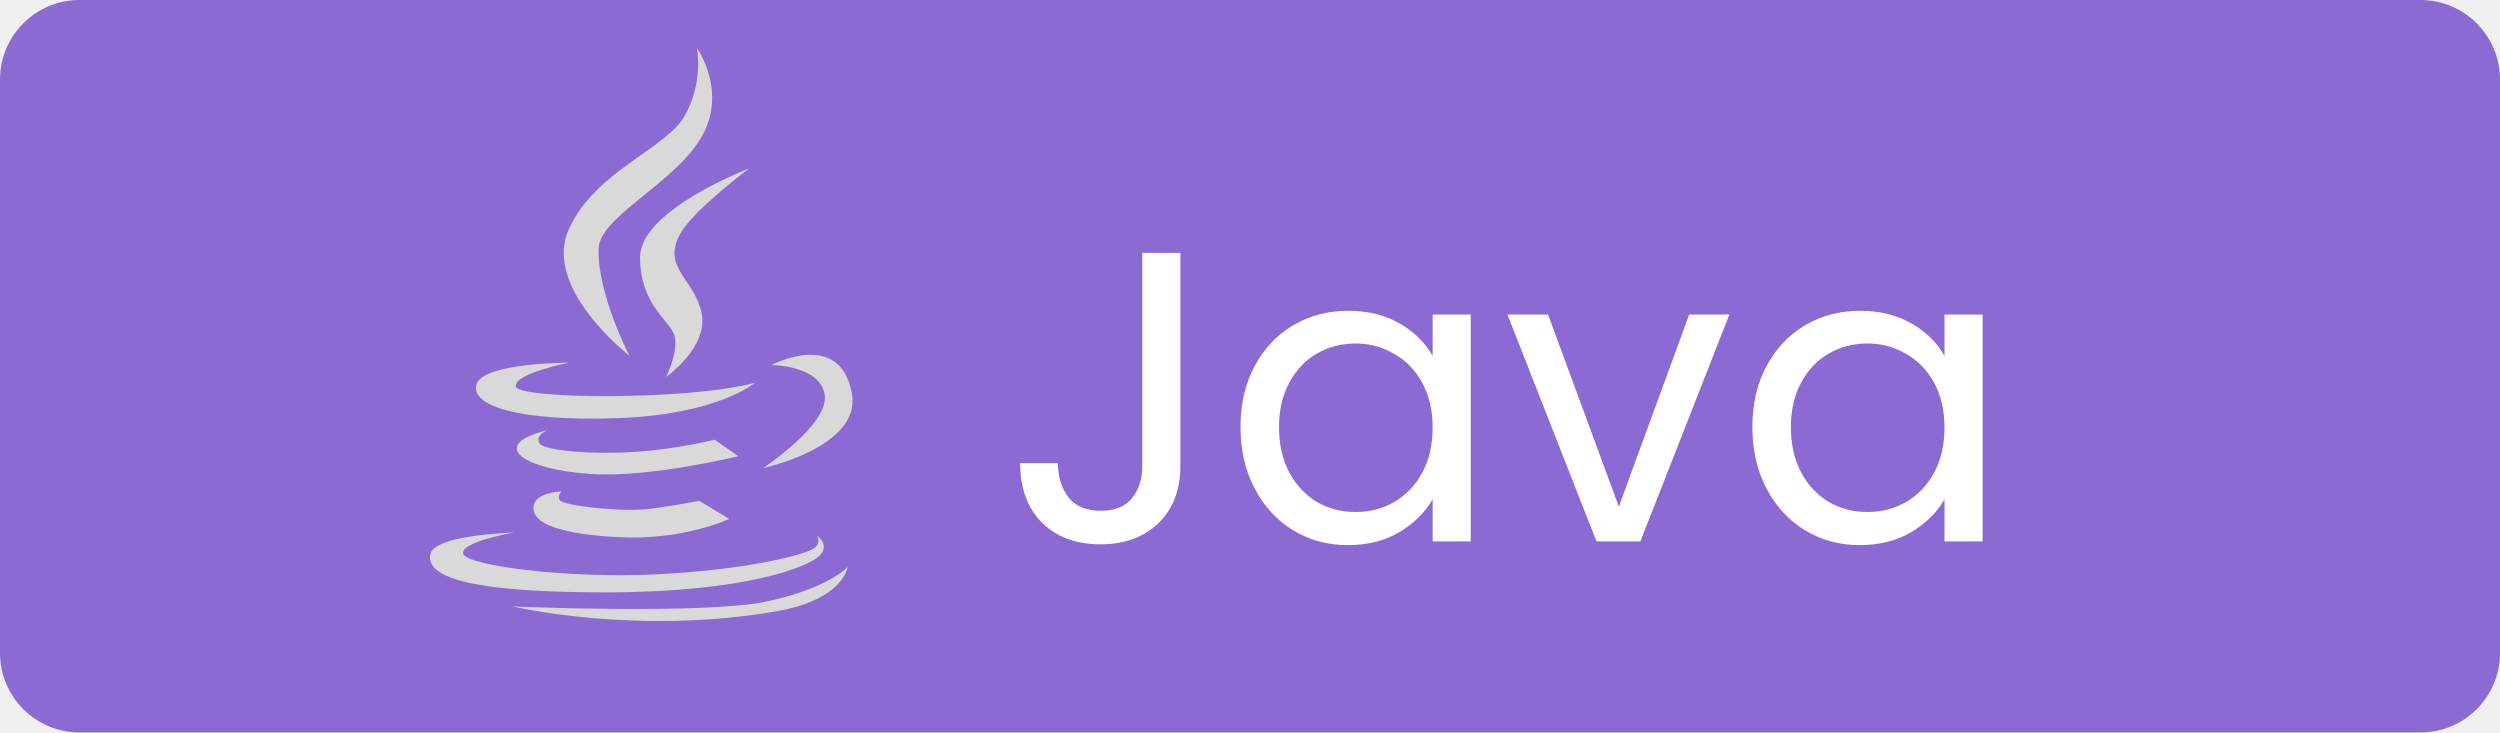
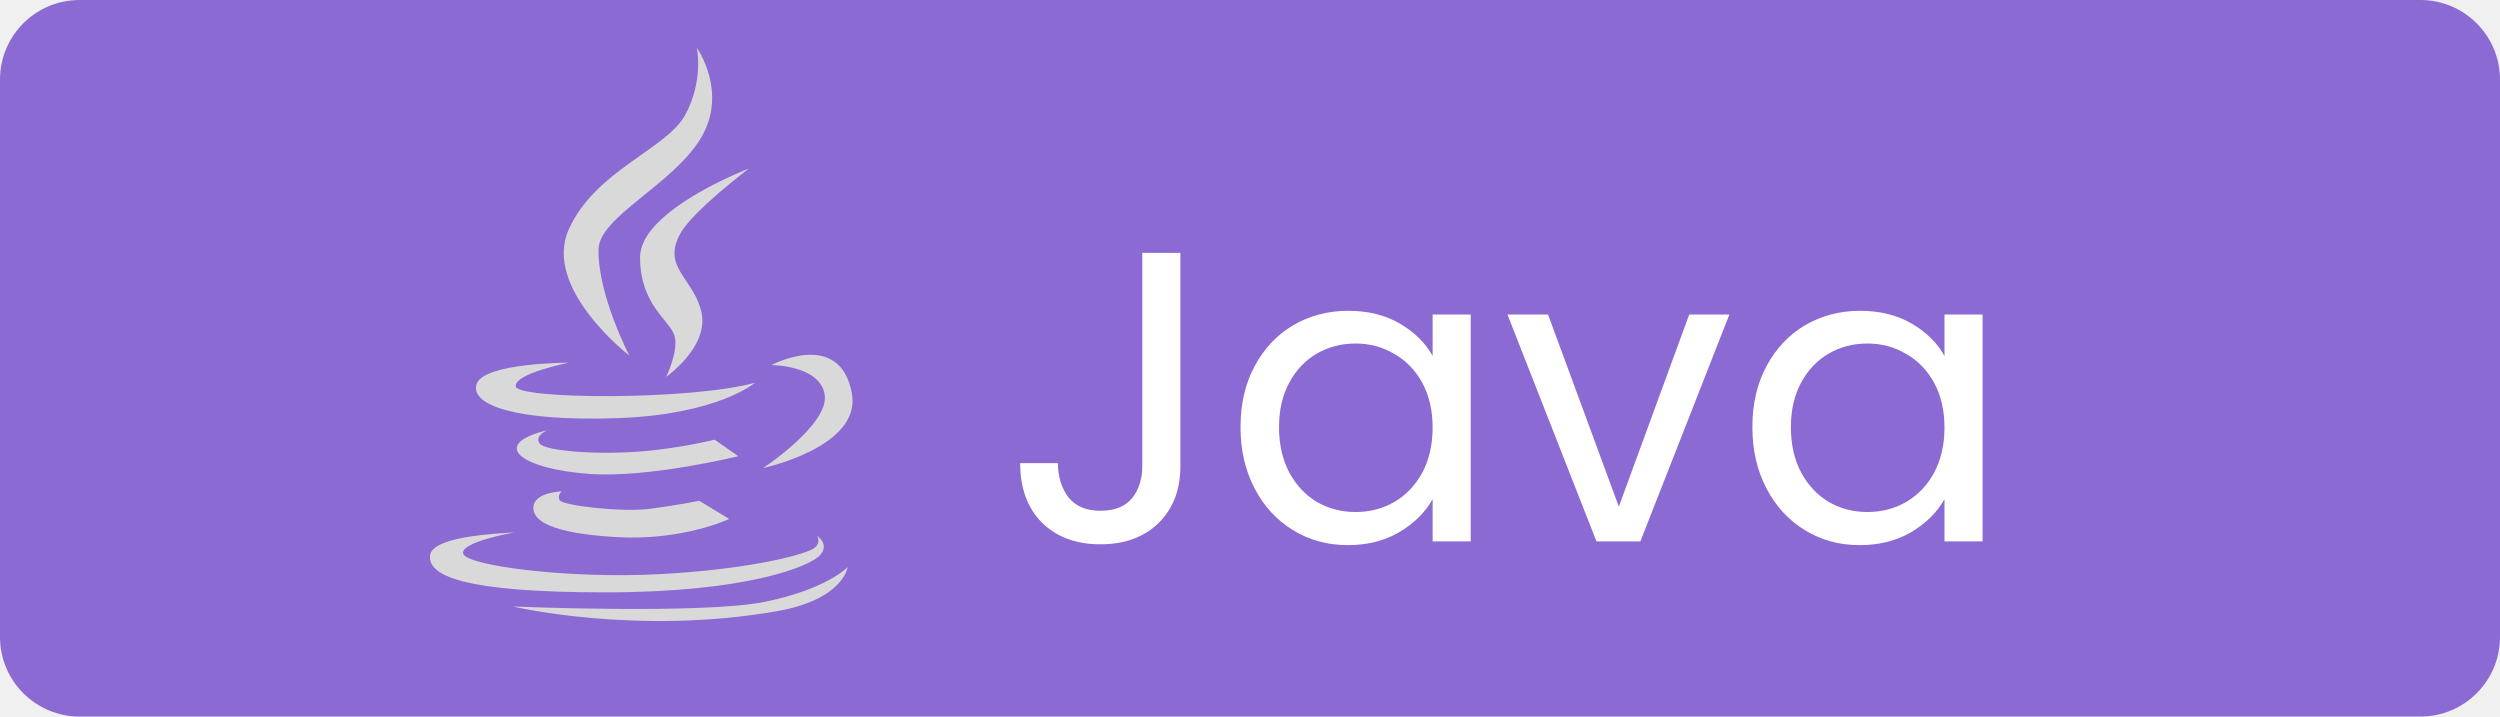
- <svg xmlns="http://www.w3.org/2000/svg" width="157" height="46" viewBox="0 0 157 46" fill="none">
-   <rect width="157" height="46" rx="5" fill="#8B6AD3" />
+ <svg xmlns="http://www.w3.org/2000/svg" width="157" height="45" viewBox="0 0 157 45" fill="none">
+   <rect width="157" height="45" rx="5" fill="#8B6AD3" />
  <path d="M74.128 15.878V29.268C74.128 30.759 73.669 31.955 72.75 32.856C71.831 33.74 70.618 34.182 69.11 34.182C67.585 34.182 66.363 33.731 65.444 32.83C64.525 31.911 64.066 30.663 64.066 29.086H66.432C66.449 29.97 66.675 30.689 67.108 31.244C67.559 31.799 68.226 32.076 69.11 32.076C69.994 32.076 70.653 31.816 71.086 31.296C71.519 30.759 71.736 30.083 71.736 29.268V15.878H74.128ZM77.905 26.824C77.905 25.368 78.2 24.094 78.789 23.002C79.378 21.893 80.184 21.035 81.207 20.428C82.247 19.821 83.4 19.518 84.665 19.518C85.913 19.518 86.996 19.787 87.915 20.324C88.834 20.861 89.518 21.537 89.969 22.352V19.752H92.361V34H89.969V31.348C89.501 32.18 88.799 32.873 87.863 33.428C86.944 33.965 85.87 34.234 84.639 34.234C83.374 34.234 82.23 33.922 81.207 33.298C80.184 32.674 79.378 31.799 78.789 30.672C78.2 29.545 77.905 28.263 77.905 26.824ZM89.969 26.85C89.969 25.775 89.752 24.839 89.319 24.042C88.886 23.245 88.296 22.638 87.551 22.222C86.823 21.789 86.017 21.572 85.133 21.572C84.249 21.572 83.443 21.78 82.715 22.196C81.987 22.612 81.406 23.219 80.973 24.016C80.54 24.813 80.323 25.749 80.323 26.824C80.323 27.916 80.54 28.869 80.973 29.684C81.406 30.481 81.987 31.097 82.715 31.53C83.443 31.946 84.249 32.154 85.133 32.154C86.017 32.154 86.823 31.946 87.551 31.53C88.296 31.097 88.886 30.481 89.319 29.684C89.752 28.869 89.969 27.925 89.969 26.85ZM101.663 31.816L106.083 19.752H108.605L103.015 34H100.259L94.669 19.752H97.217L101.663 31.816ZM110.05 26.824C110.05 25.368 110.344 24.094 110.934 23.002C111.523 21.893 112.329 21.035 113.352 20.428C114.392 19.821 115.544 19.518 116.81 19.518C118.058 19.518 119.141 19.787 120.06 20.324C120.978 20.861 121.663 21.537 122.114 22.352V19.752H124.506V34H122.114V31.348C121.646 32.18 120.944 32.873 120.008 33.428C119.089 33.965 118.014 34.234 116.784 34.234C115.518 34.234 114.374 33.922 113.352 33.298C112.329 32.674 111.523 31.799 110.934 30.672C110.344 29.545 110.05 28.263 110.05 26.824ZM122.114 26.85C122.114 25.775 121.897 24.839 121.464 24.042C121.03 23.245 120.441 22.638 119.696 22.222C118.968 21.789 118.162 21.572 117.278 21.572C116.394 21.572 115.588 21.78 114.86 22.196C114.132 22.612 113.551 23.219 113.118 24.016C112.684 24.813 112.468 25.749 112.468 26.824C112.468 27.916 112.684 28.869 113.118 29.684C113.551 30.481 114.132 31.097 114.86 31.53C115.588 31.946 116.394 32.154 117.278 32.154C118.162 32.154 118.968 31.946 119.696 31.53C120.441 31.097 121.03 30.481 121.464 29.684C121.897 28.869 122.114 27.925 122.114 26.85Z" fill="white" />
  <path d="M39.523 22.331C39.523 22.331 37.516 18.464 37.59 15.638C37.644 13.619 42.197 11.623 43.985 8.724C45.769 5.824 43.762 3 43.762 3C43.762 3 44.209 5.083 43.019 7.236C41.829 9.393 37.438 10.658 35.731 14.376C34.024 18.093 39.523 22.331 39.523 22.331Z" fill="#D9D9D9" />
  <path d="M47.034 10.583C47.034 10.583 40.195 13.186 40.195 16.159C40.195 19.134 42.052 20.1 42.352 21.065C42.648 22.034 41.831 23.669 41.831 23.669C41.831 23.669 44.507 21.81 44.059 19.653C43.612 17.497 41.531 16.826 42.722 14.672C43.518 13.228 47.034 10.583 47.034 10.583Z" fill="#D9D9D9" />
  <path d="M38.781 26.26C45.102 26.034 47.407 24.039 47.407 24.039C43.319 25.153 32.462 25.081 32.386 24.264C32.314 23.446 35.731 22.776 35.731 22.776C35.731 22.776 30.38 22.776 29.933 24.114C29.487 25.452 32.465 26.48 38.781 26.26Z" fill="#D9D9D9" />
  <path d="M47.926 29.393C47.926 29.393 54.112 28.073 53.5 24.713C52.758 20.622 48.445 22.927 48.445 22.927C48.445 22.927 51.496 22.927 51.791 24.784C52.09 26.643 47.926 29.393 47.926 29.393Z" fill="#D9D9D9" />
  <path d="M44.878 27.61C44.878 27.61 43.319 28.019 41.009 28.279C37.913 28.626 34.169 28.352 33.871 27.831C33.578 27.31 34.392 27.014 34.392 27.014C30.673 27.907 32.708 29.465 37.066 29.765C40.802 30.02 46.362 28.65 46.362 28.65L44.878 27.61Z" fill="#D9D9D9" />
  <path d="M35.288 30.857C35.288 30.857 33.601 30.905 33.502 31.798C33.405 32.685 34.54 33.482 38.705 33.73C42.869 33.977 45.795 32.591 45.795 32.591L43.912 31.448C43.912 31.448 42.721 31.698 40.887 31.945C39.051 32.194 35.288 31.746 35.139 31.401C34.988 31.054 35.288 30.857 35.288 30.857Z" fill="#D9D9D9" />
  <path d="M51.493 34.873C52.137 34.178 51.294 33.632 51.294 33.632C51.294 33.632 51.59 33.98 51.198 34.375C50.801 34.771 47.181 35.761 41.381 36.059C35.583 36.358 29.287 35.514 29.088 34.771C28.895 34.028 32.312 33.434 32.312 33.434C31.917 33.484 27.158 33.583 27.007 34.873C26.858 36.16 29.088 37.201 38.013 37.201C46.934 37.2 50.852 35.563 51.493 34.873Z" fill="#D9D9D9" />
  <path d="M48.025 37.796C44.108 38.587 32.215 38.088 32.215 38.088C32.215 38.088 39.944 39.923 48.768 38.388C52.986 37.652 53.231 35.611 53.231 35.611C53.231 35.611 51.941 37 48.025 37.796Z" fill="#D9D9D9" />
</svg>
